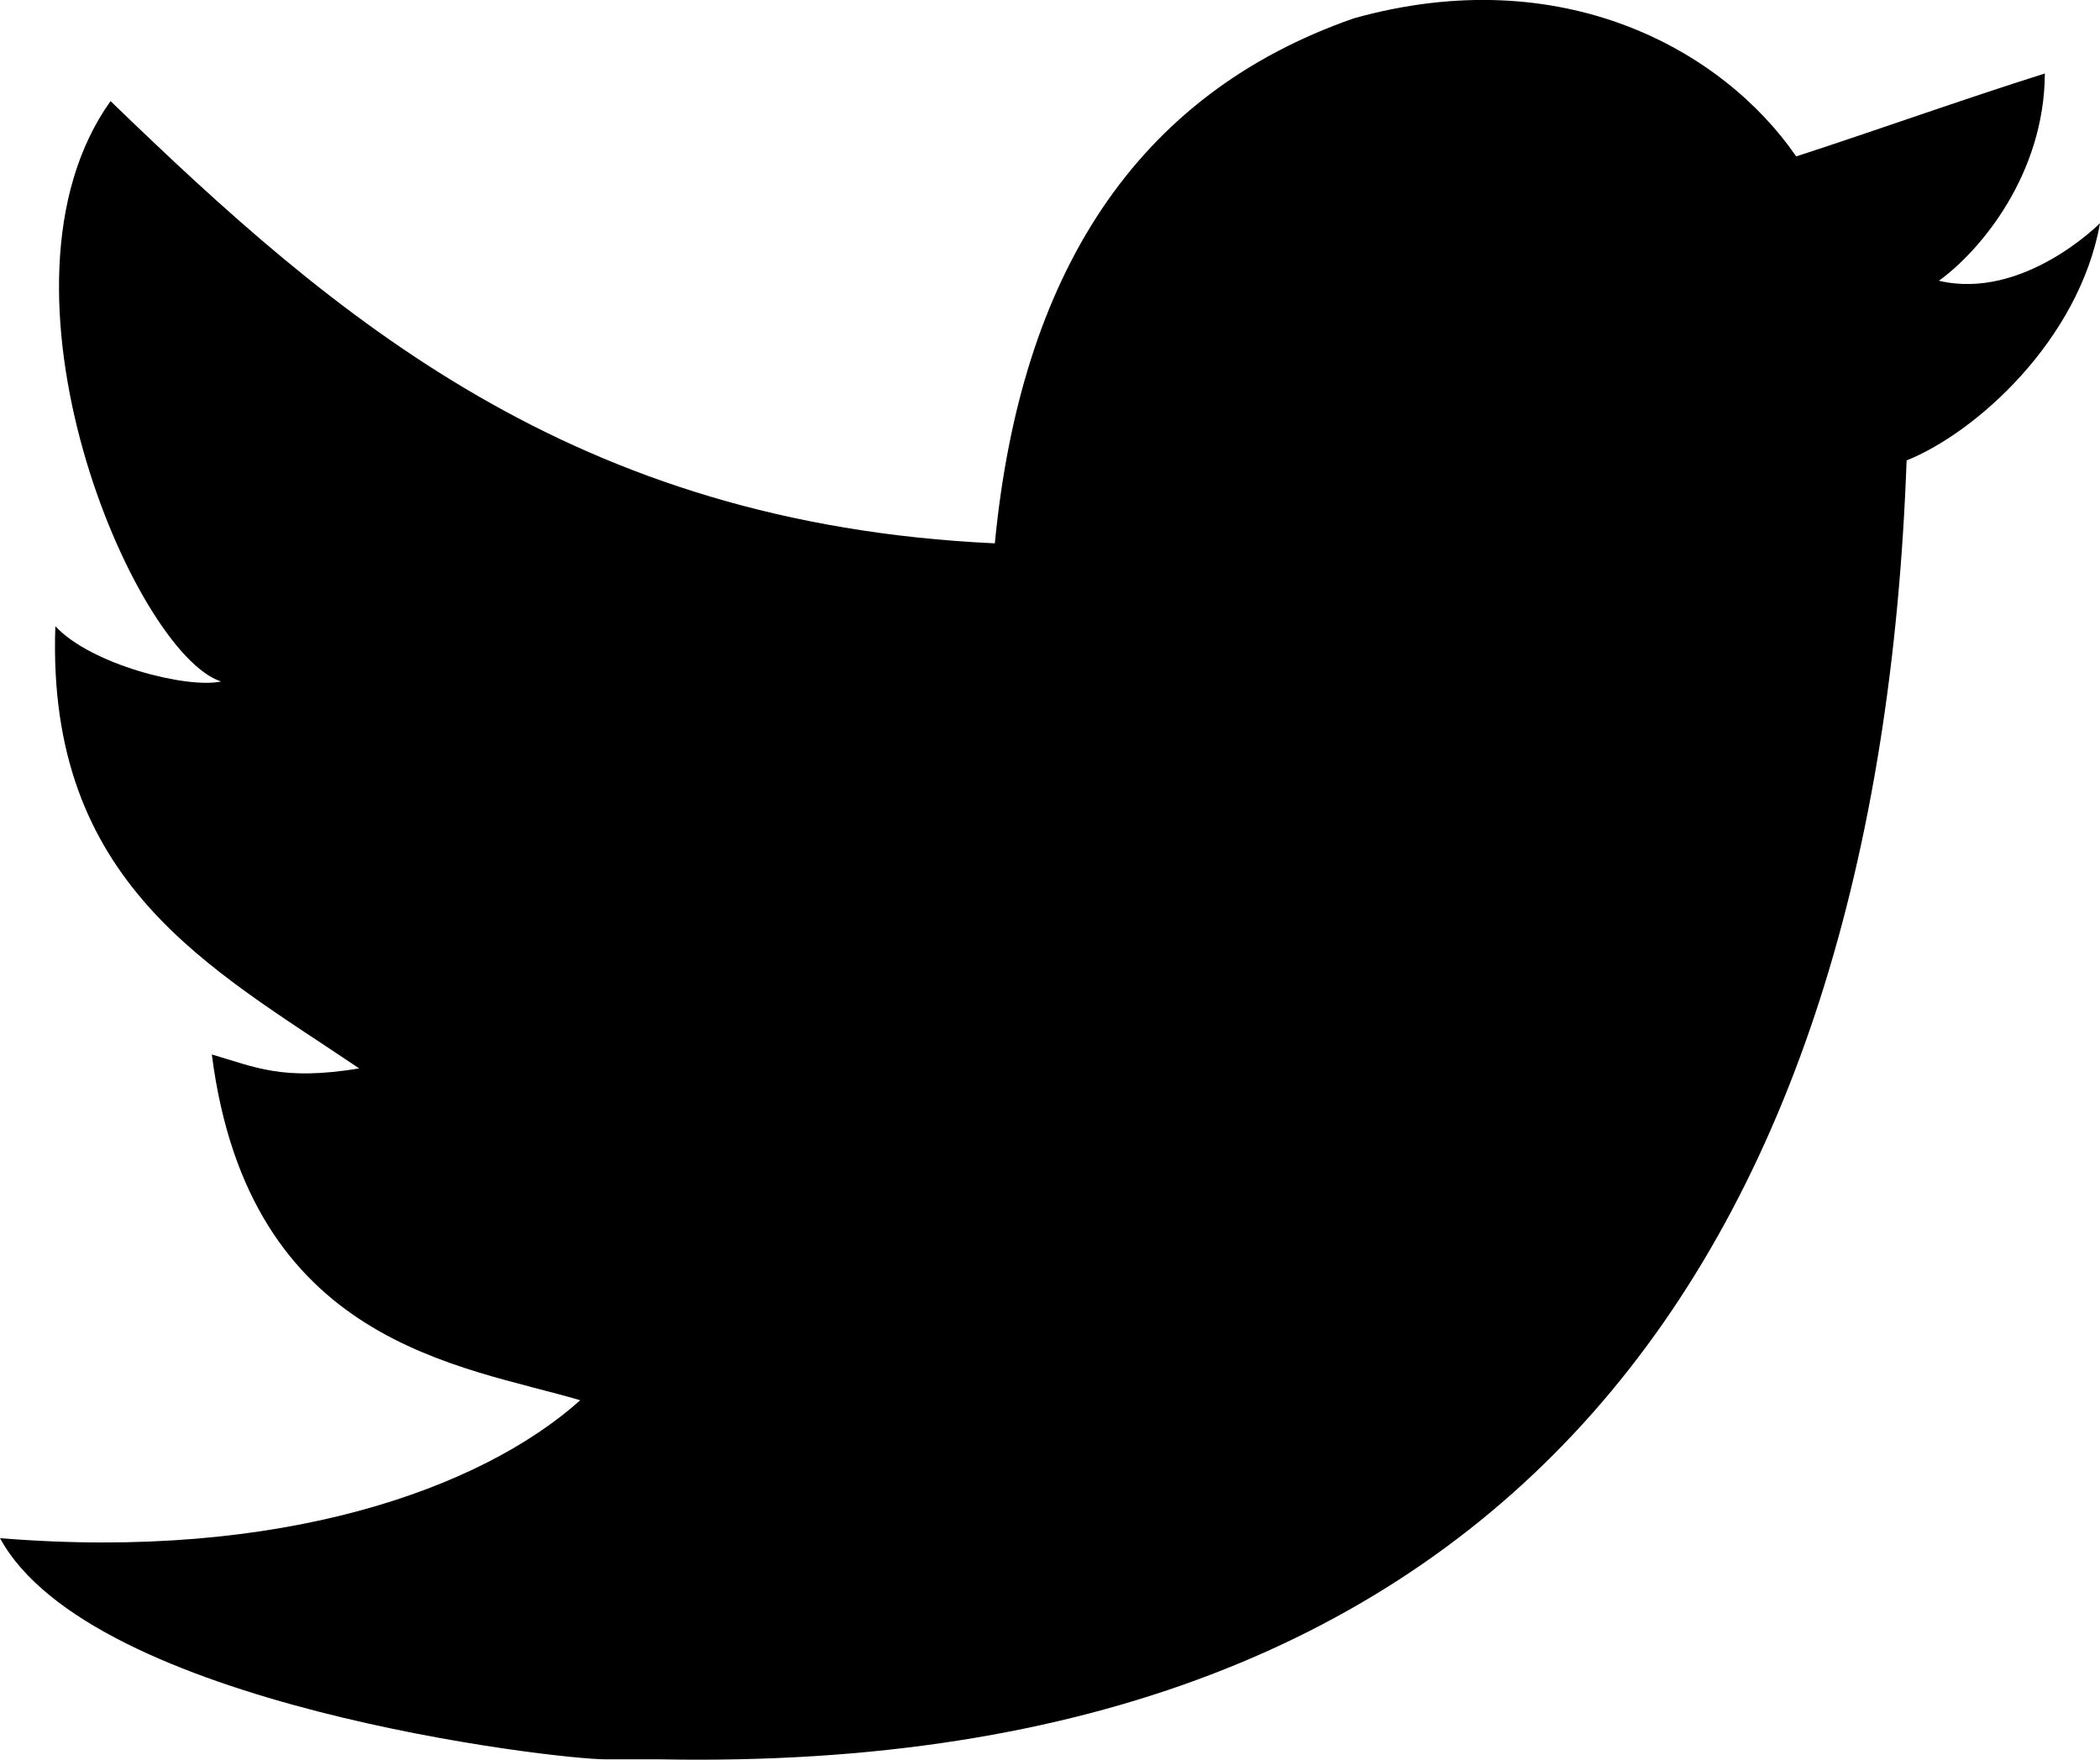
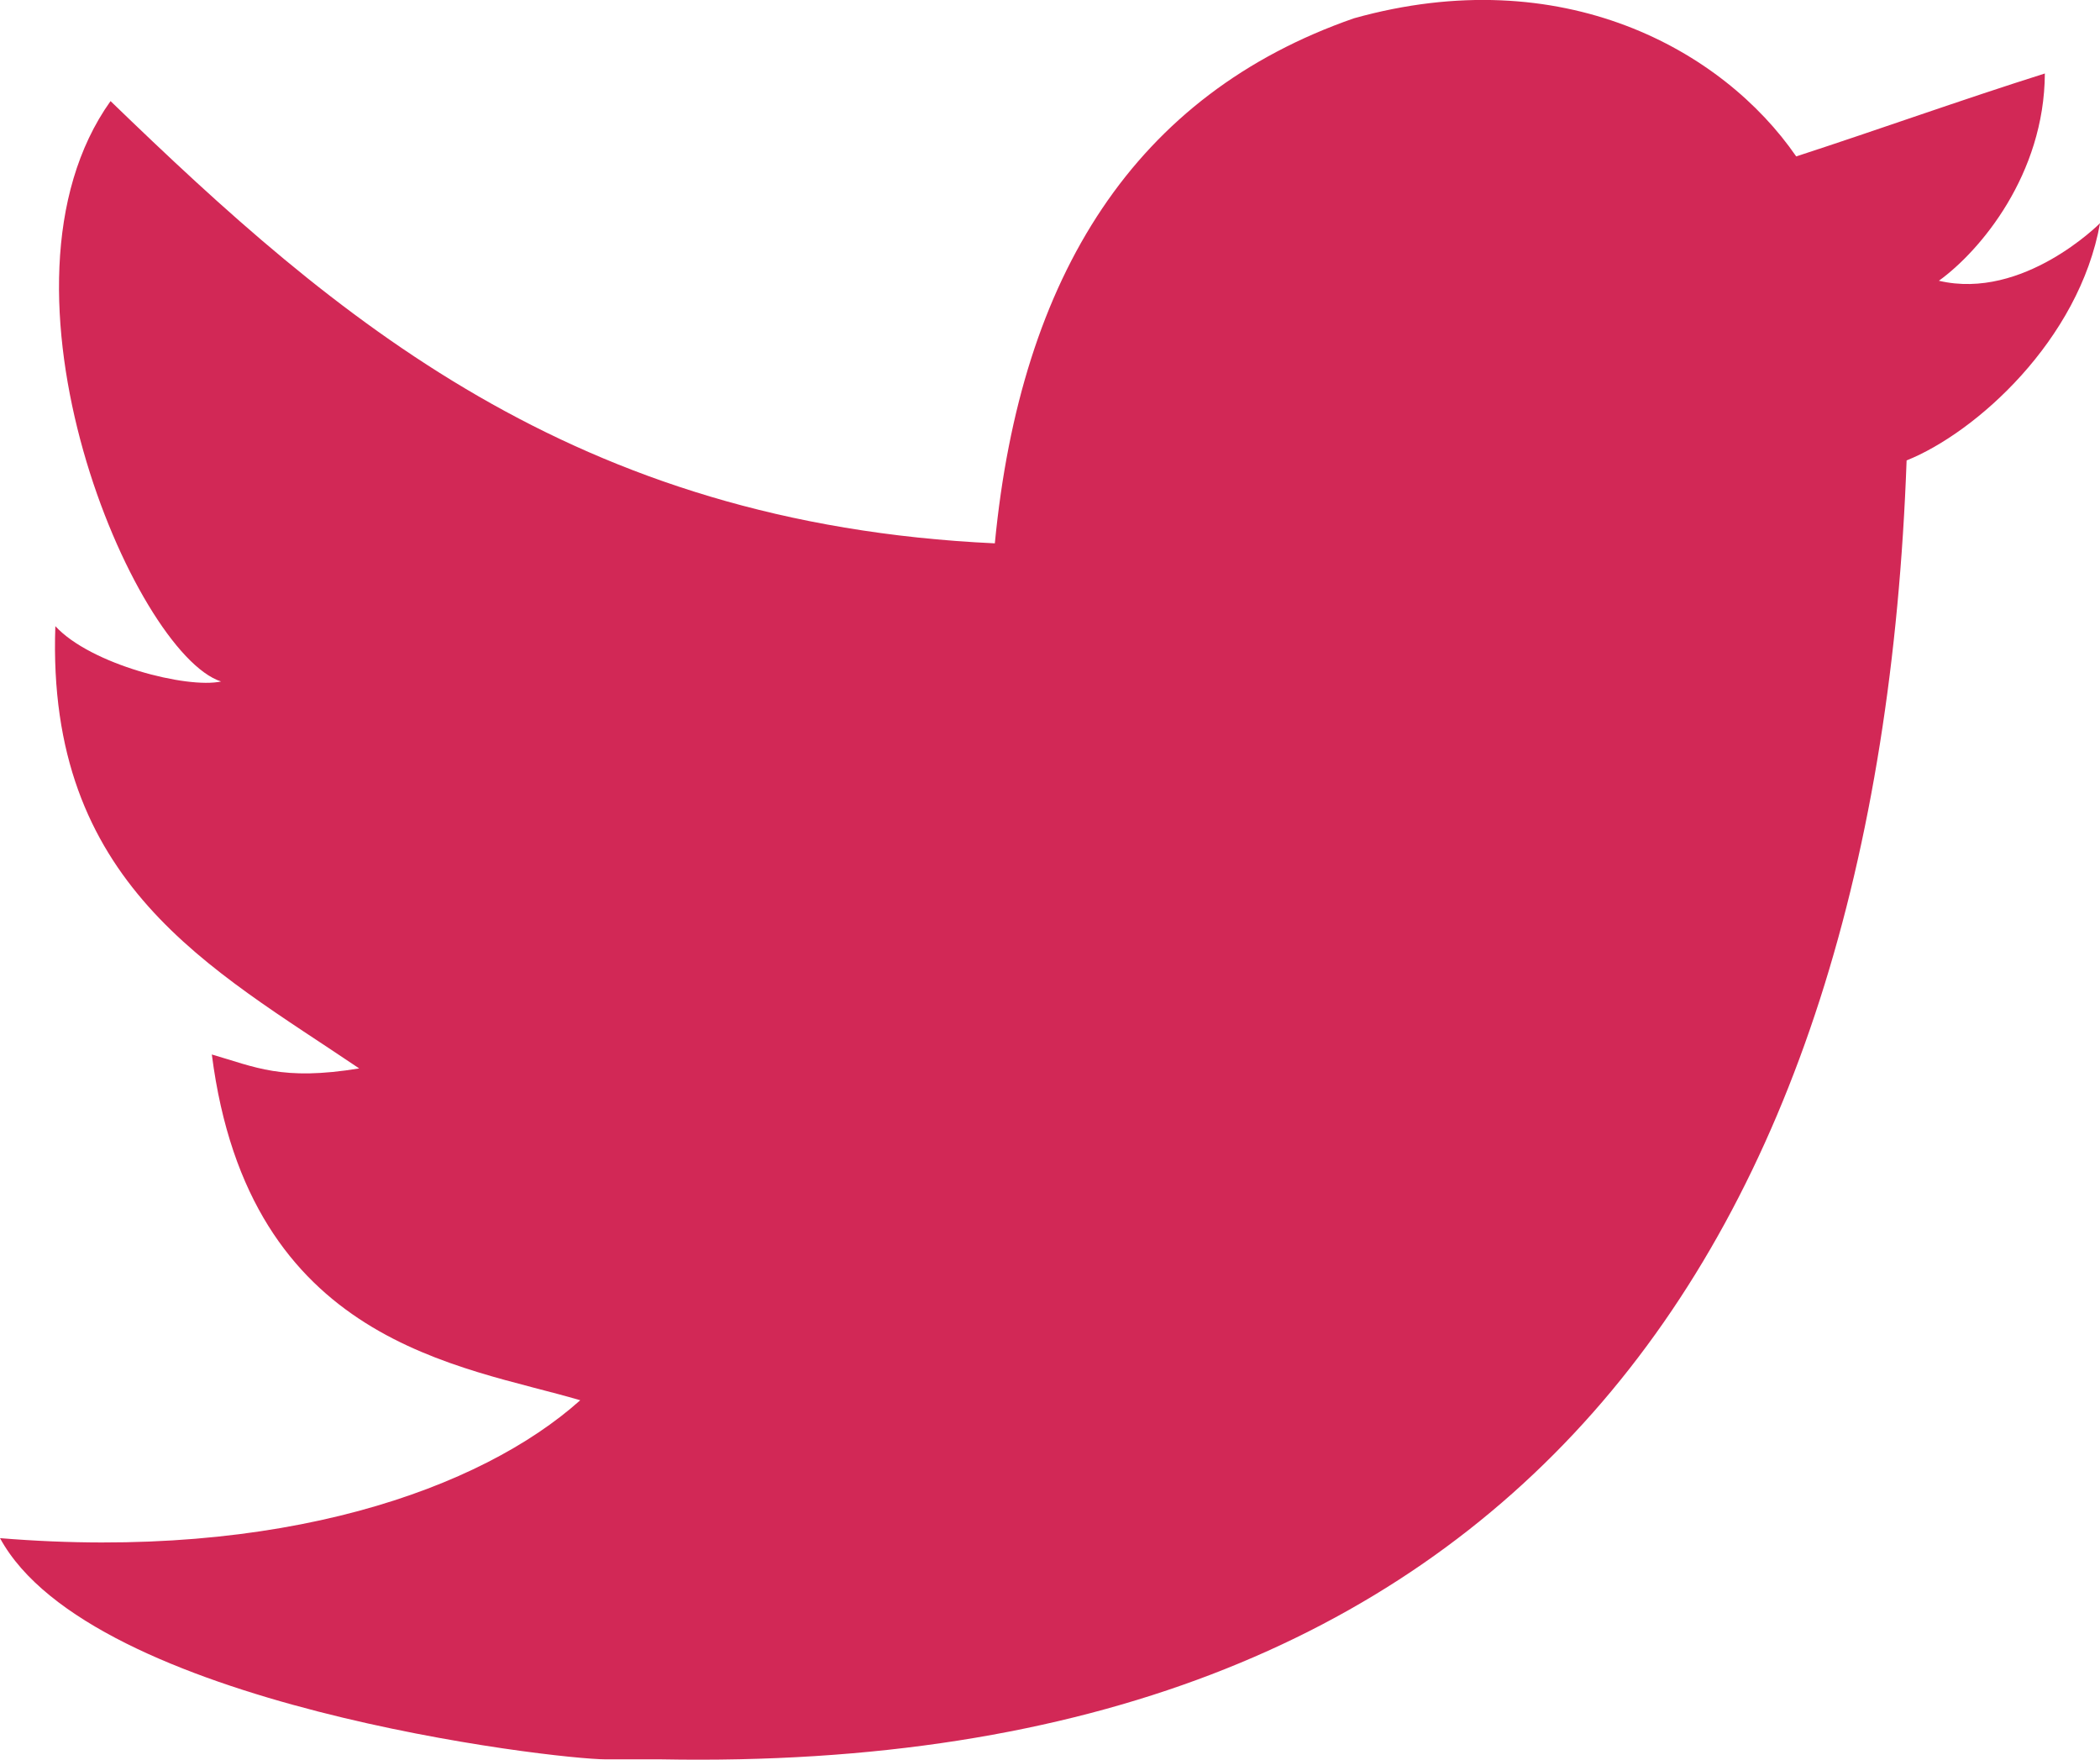
<svg xmlns="http://www.w3.org/2000/svg" height="19.549" width="23.333">
  <g transform="matrix(1.333333,0,0,-1.333333,0,19.54947)">
    <g transform="translate(11.2832,14.5098)">
-       <path style="fill:#000;" d="m 0,0 c 1.736,0.485 3.074,-0.263 3.685,-1.151 0.694,0.226 1.372,0.47 2.072,0.691 -0.004,-0.841 -0.538,-1.478 -0.883,-1.727 0.704,-0.166 1.343,0.48 1.343,0.48 C 6.042,-2.683 5.182,-3.453 4.605,-3.684 4.367,-10.276 1.334,-14.64 -5.776,-14.507 h -0.46 c -0.422,0 -4.29,0.449 -5.047,1.843 2.341,-0.192 4.011,0.412 4.835,1.149 -0.989,0.293 -2.761,0.465 -3.07,2.881 0.362,-0.104 0.583,-0.222 1.228,-0.116 -1.236,0.836 -2.608,1.537 -2.532,3.685 0.294,-0.32 1.1,-0.523 1.381,-0.461 -0.725,0.235 -2.03,3.281 -0.921,4.836 1.873,-1.811 3.848,-3.521 7.369,-3.685 C -2.777,-2.135 -1.822,-0.634 0,0" />
+       <path style="fill:#d22856;" d="m 0,0 c 1.736,0.485 3.074,-0.263 3.685,-1.151 0.694,0.226 1.372,0.47 2.072,0.691 -0.004,-0.841 -0.538,-1.478 -0.883,-1.727 0.704,-0.166 1.343,0.48 1.343,0.48 C 6.042,-2.683 5.182,-3.453 4.605,-3.684 4.367,-10.276 1.334,-14.64 -5.776,-14.507 h -0.46 c -0.422,0 -4.29,0.449 -5.047,1.843 2.341,-0.192 4.011,0.412 4.835,1.149 -0.989,0.293 -2.761,0.465 -3.07,2.881 0.362,-0.104 0.583,-0.222 1.228,-0.116 -1.236,0.836 -2.608,1.537 -2.532,3.685 0.294,-0.32 1.1,-0.523 1.381,-0.461 -0.725,0.235 -2.03,3.281 -0.921,4.836 1.873,-1.811 3.848,-3.521 7.369,-3.685 C -2.777,-2.135 -1.822,-0.634 0,0" />
    </g>
  </g>
</svg>
